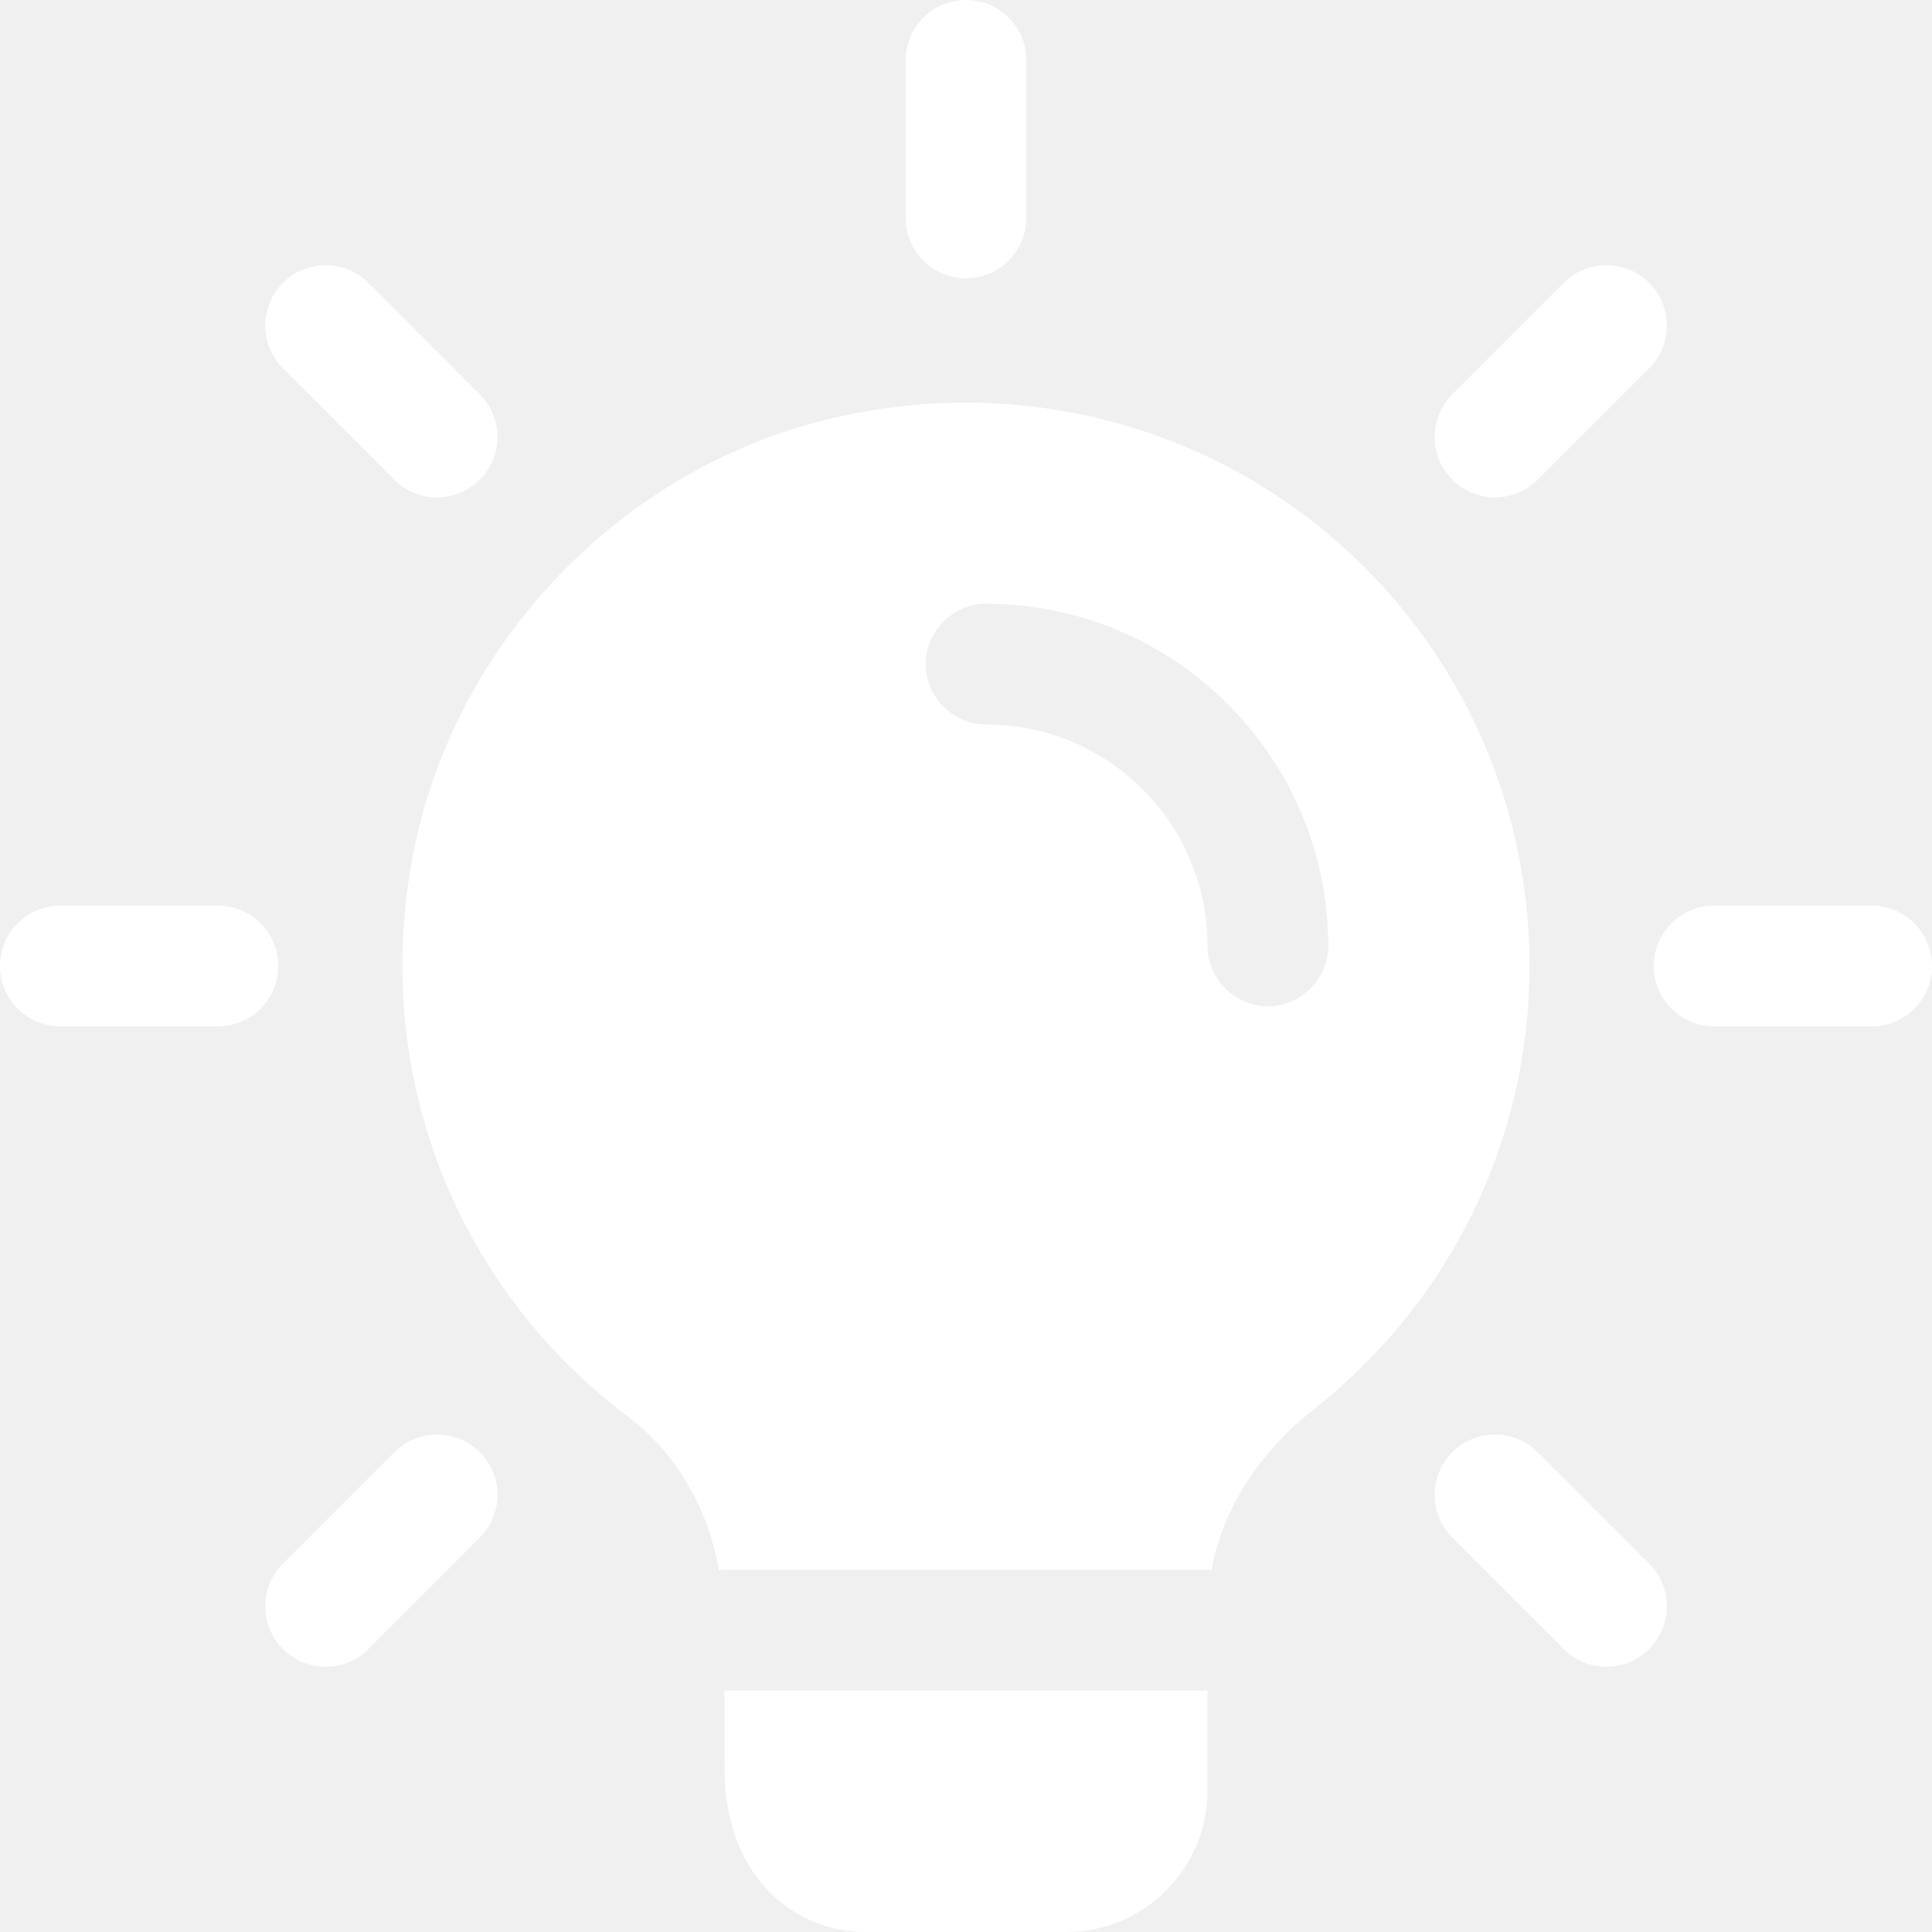
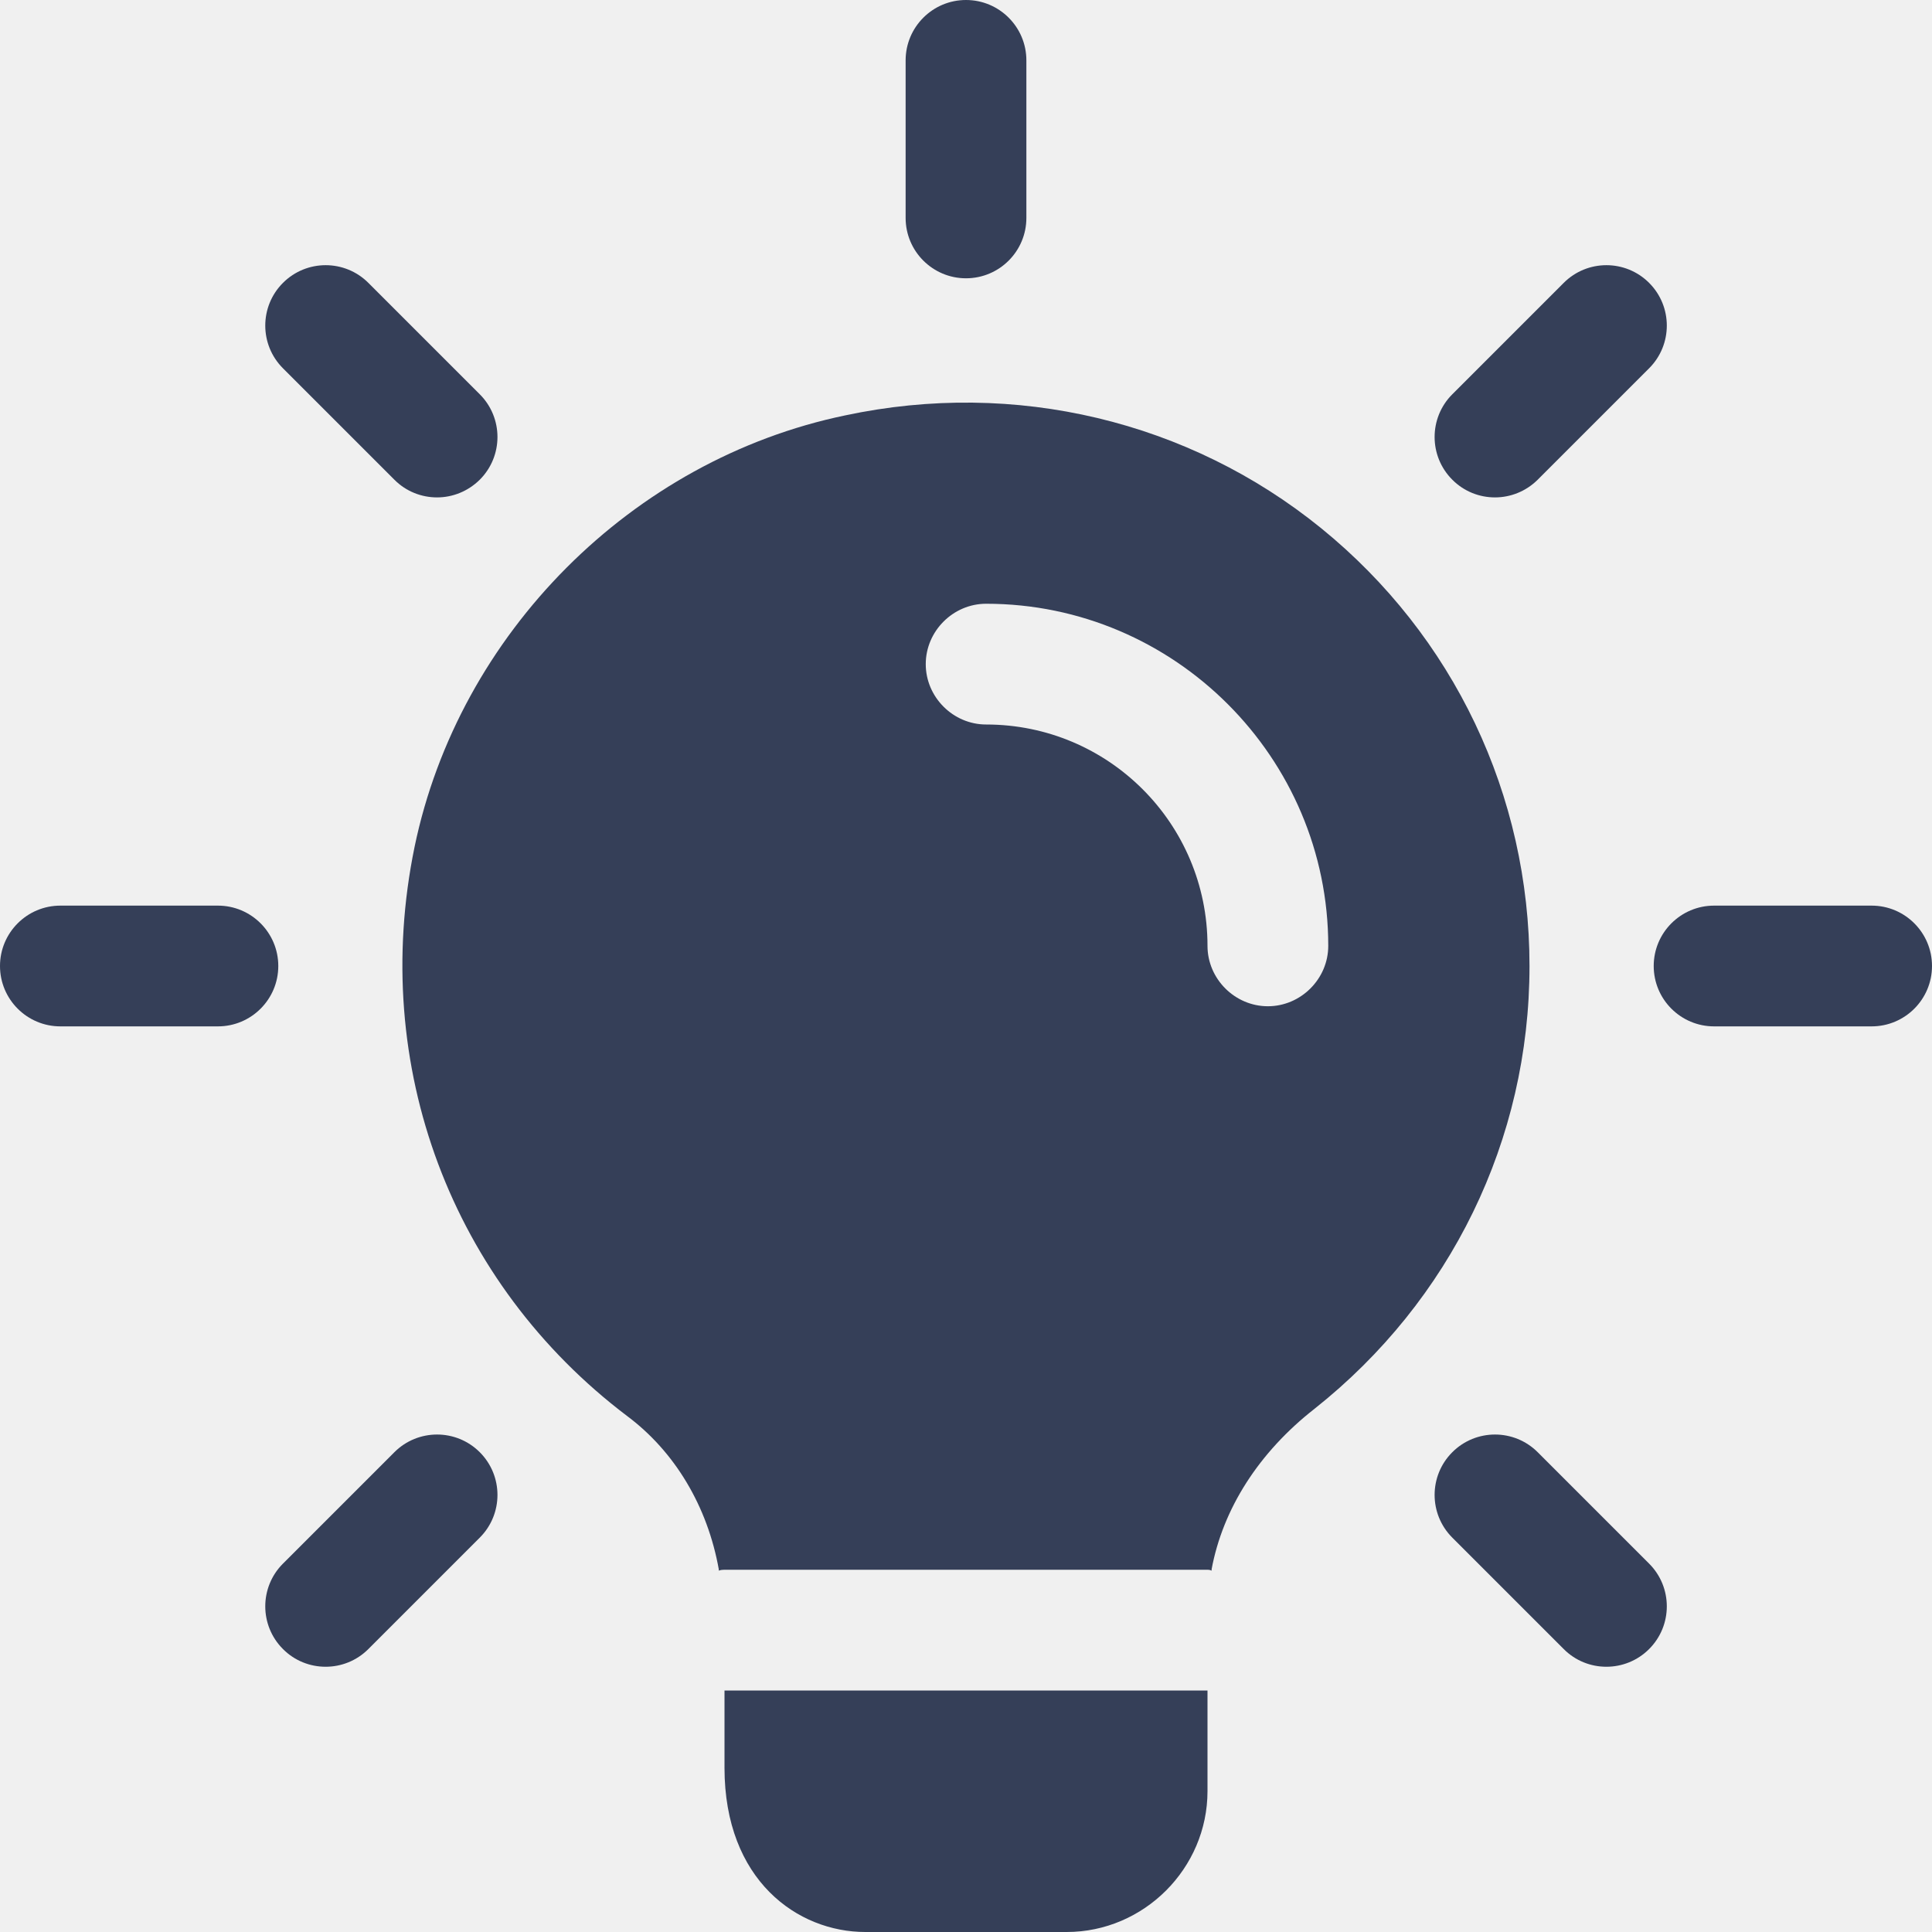
- <svg xmlns="http://www.w3.org/2000/svg" id="bold" enable-background="new 0 0 24 24" height="512" viewBox="0 0 24 24" width="512" fill="#ffffff">
+ <svg xmlns="http://www.w3.org/2000/svg" id="bold" enable-background="new 0 0 24 24" height="512" viewBox="0 0 24 24" width="512" fill="#353F58">
  <path d="m12 3.457c-.414 0-.75-.336-.75-.75v-1.957c0-.414.336-.75.75-.75s.75.336.75.75v1.957c0 .414-.336.75-.75.75z" />
  <path d="m18.571 6.179c-.192 0-.384-.073-.53-.22-.293-.293-.293-.768 0-1.061l1.384-1.384c.293-.293.768-.293 1.061 0s.293.768 0 1.061l-1.384 1.384c-.147.146-.339.22-.531.22z" />
  <path d="m23.25 12.75h-1.957c-.414 0-.75-.336-.75-.75s.336-.75.75-.75h1.957c.414 0 .75.336.75.75s-.336.75-.75.75z" />
  <path d="m19.955 20.705c-.192 0-.384-.073-.53-.22l-1.384-1.384c-.293-.293-.293-.768 0-1.061s.768-.293 1.061 0l1.384 1.384c.293.293.293.768 0 1.061-.147.147-.339.22-.531.22z" />
  <path d="m4.045 20.705c-.192 0-.384-.073-.53-.22-.293-.293-.293-.768 0-1.061l1.384-1.384c.293-.293.768-.293 1.061 0s.293.768 0 1.061l-1.384 1.384c-.147.147-.339.22-.531.22z" />
  <path d="m2.707 12.75h-1.957c-.414 0-.75-.336-.75-.75s.336-.75.75-.75h1.957c.414 0 .75.336.75.75s-.336.75-.75.75z" />
  <path d="m5.429 6.179c-.192 0-.384-.073-.53-.22l-1.384-1.384c-.293-.293-.293-.768 0-1.061s.768-.293 1.061 0l1.384 1.384c.293.293.293.768 0 1.061-.148.146-.339.22-.531.22z" />
  <path d="m15 21v1.25c0 .96-.79 1.75-1.75 1.75h-2.5c-.84 0-1.75-.64-1.75-2.04v-.96z" />
  <path d="m16.41 6.56c-1.64-1.33-3.8-1.85-5.91-1.4-2.65.55-4.8 2.71-5.35 5.36-.56 2.72.46 5.42 2.64 7.07.59.44 1 1.12 1.14 1.91v.01c.02-.01.05-.01.07-.01h6c.02 0 .03 0 .05.01v-.01c.14-.76.59-1.46 1.28-2 1.69-1.34 2.67-3.34 2.67-5.5 0-2.12-.94-4.1-2.59-5.44zm-.66 5.94c-.41 0-.75-.34-.75-.75 0-1.52-1.23-2.75-2.75-2.75-.41 0-.75-.34-.75-.75s.34-.75.75-.75c2.34 0 4.25 1.91 4.25 4.25 0 .41-.34.75-.75.75z" />
  <path d="m8.93 19.5h.07c-.02 0-.05 0-.07.01z" />
  <path d="m15.05 19.5v.01c-.02-.01-.03-.01-.05-.01z" />
</svg>
